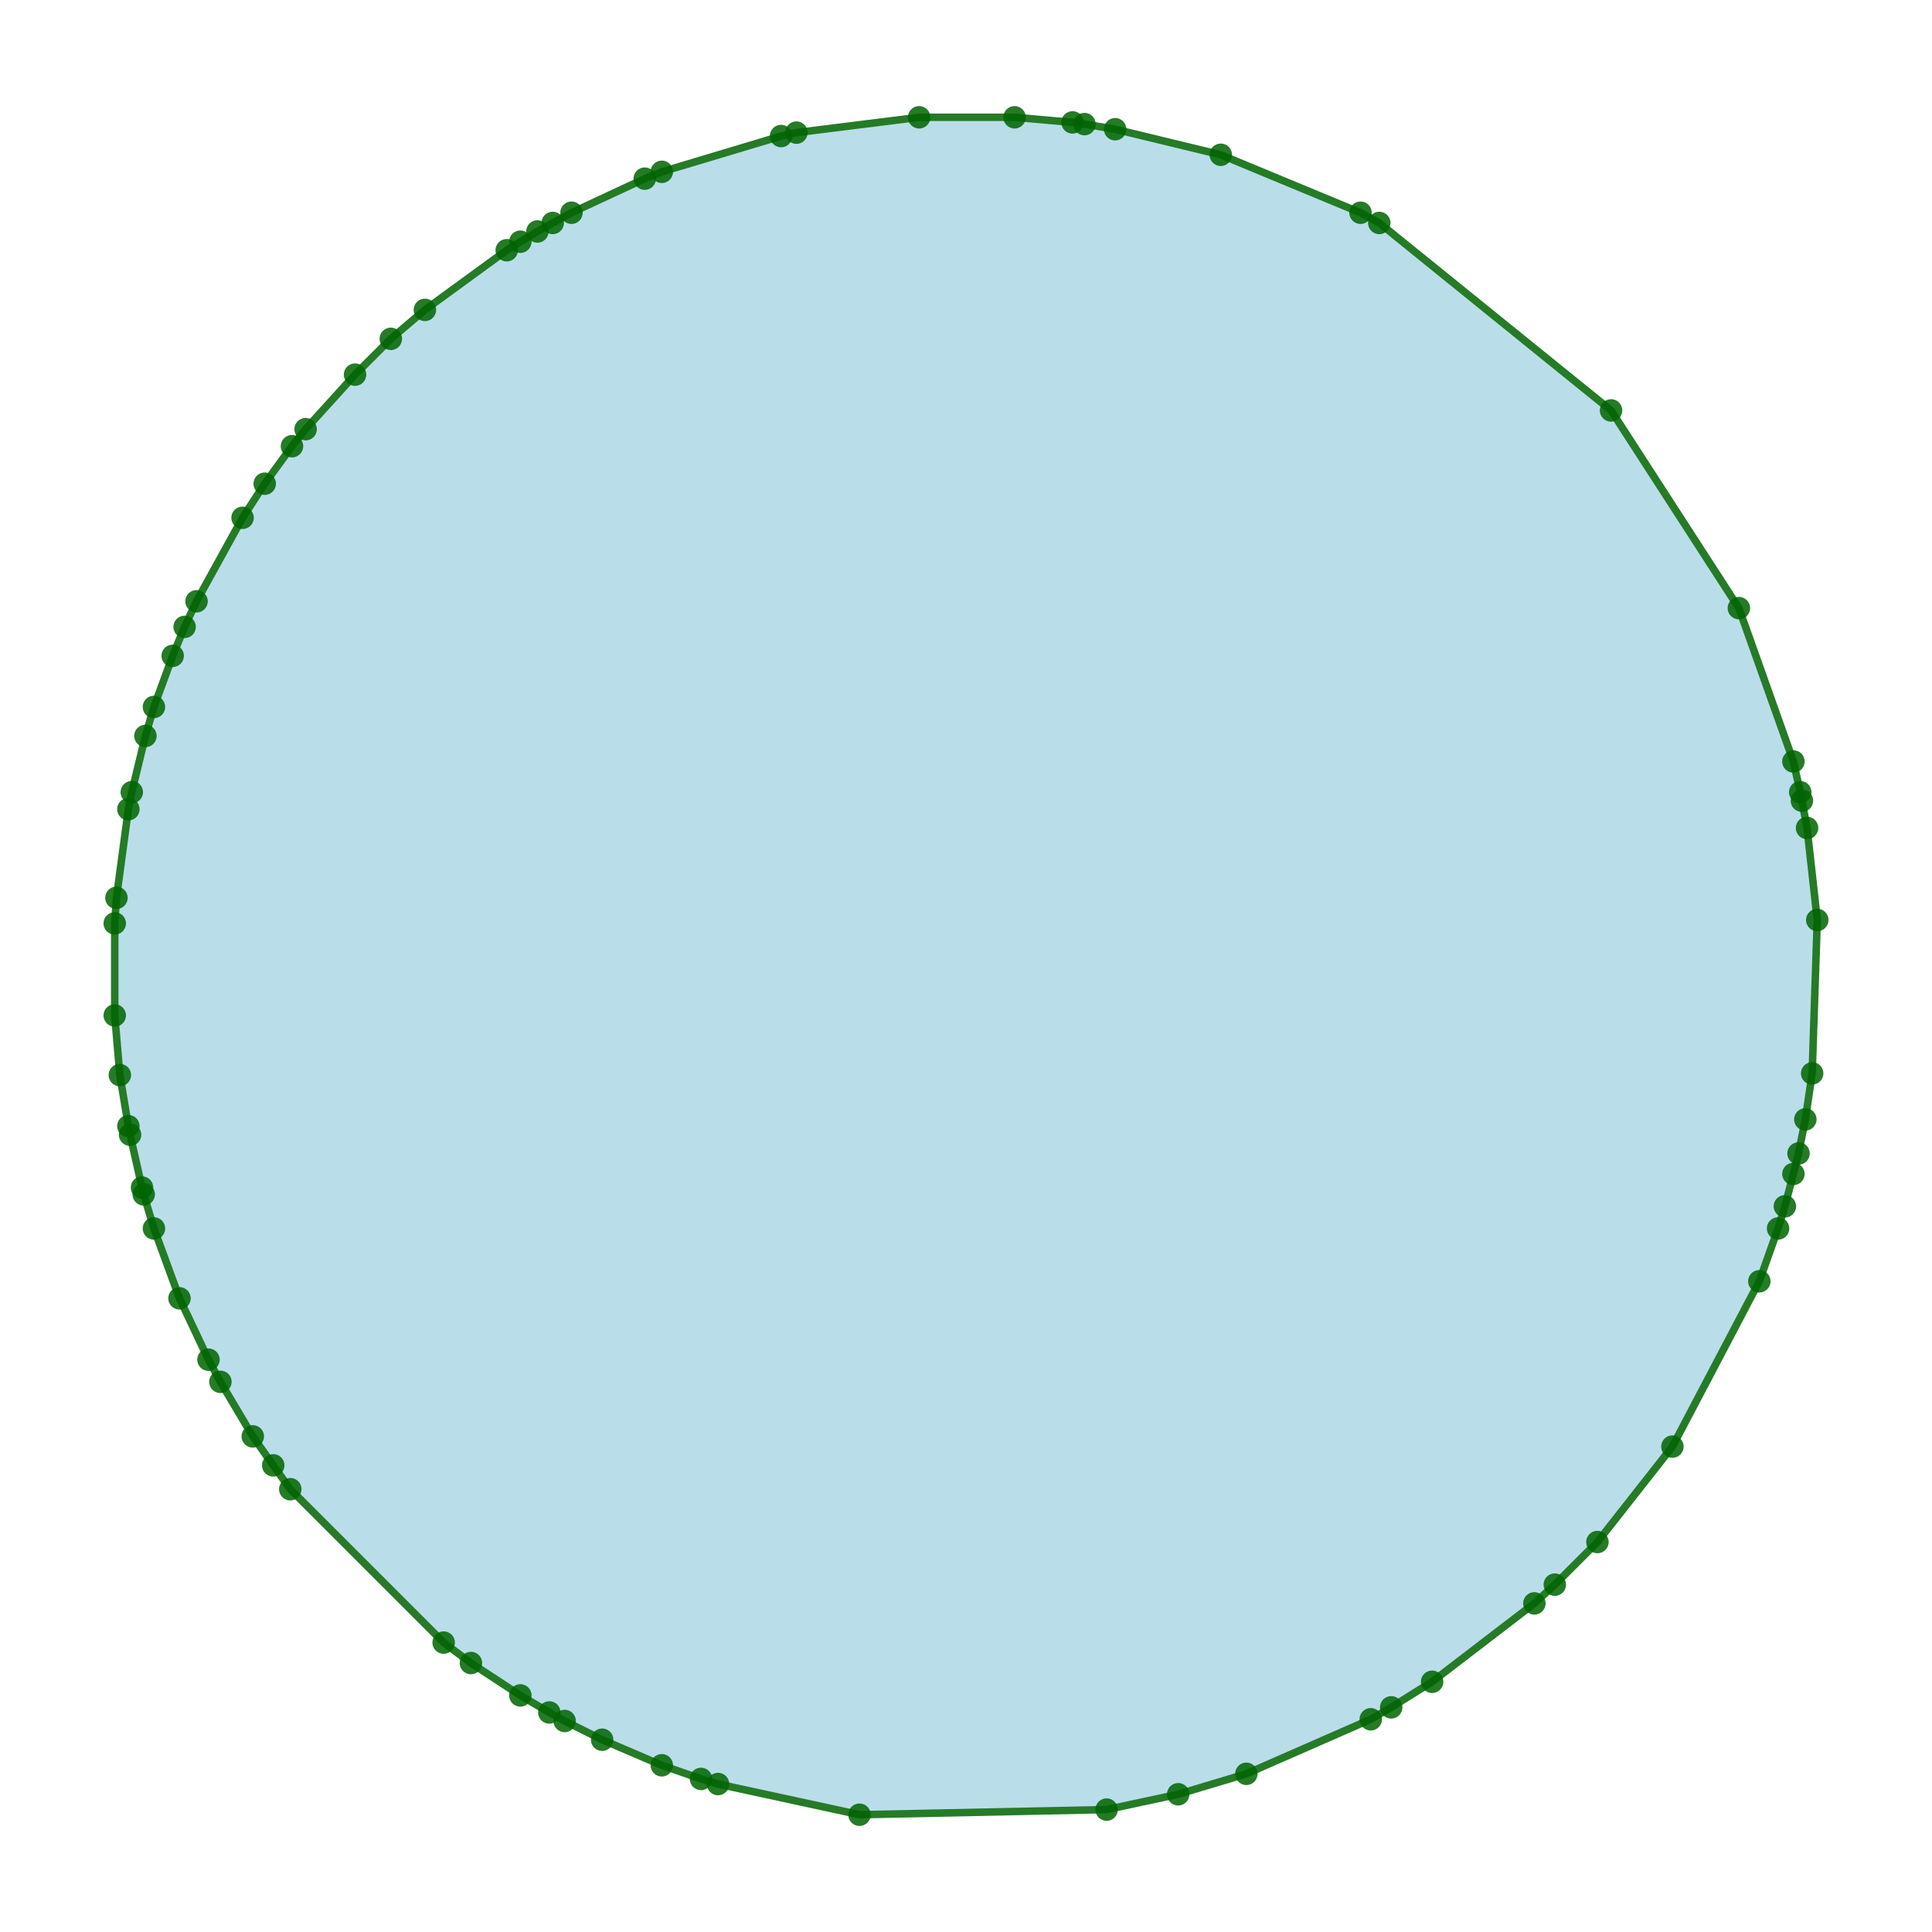
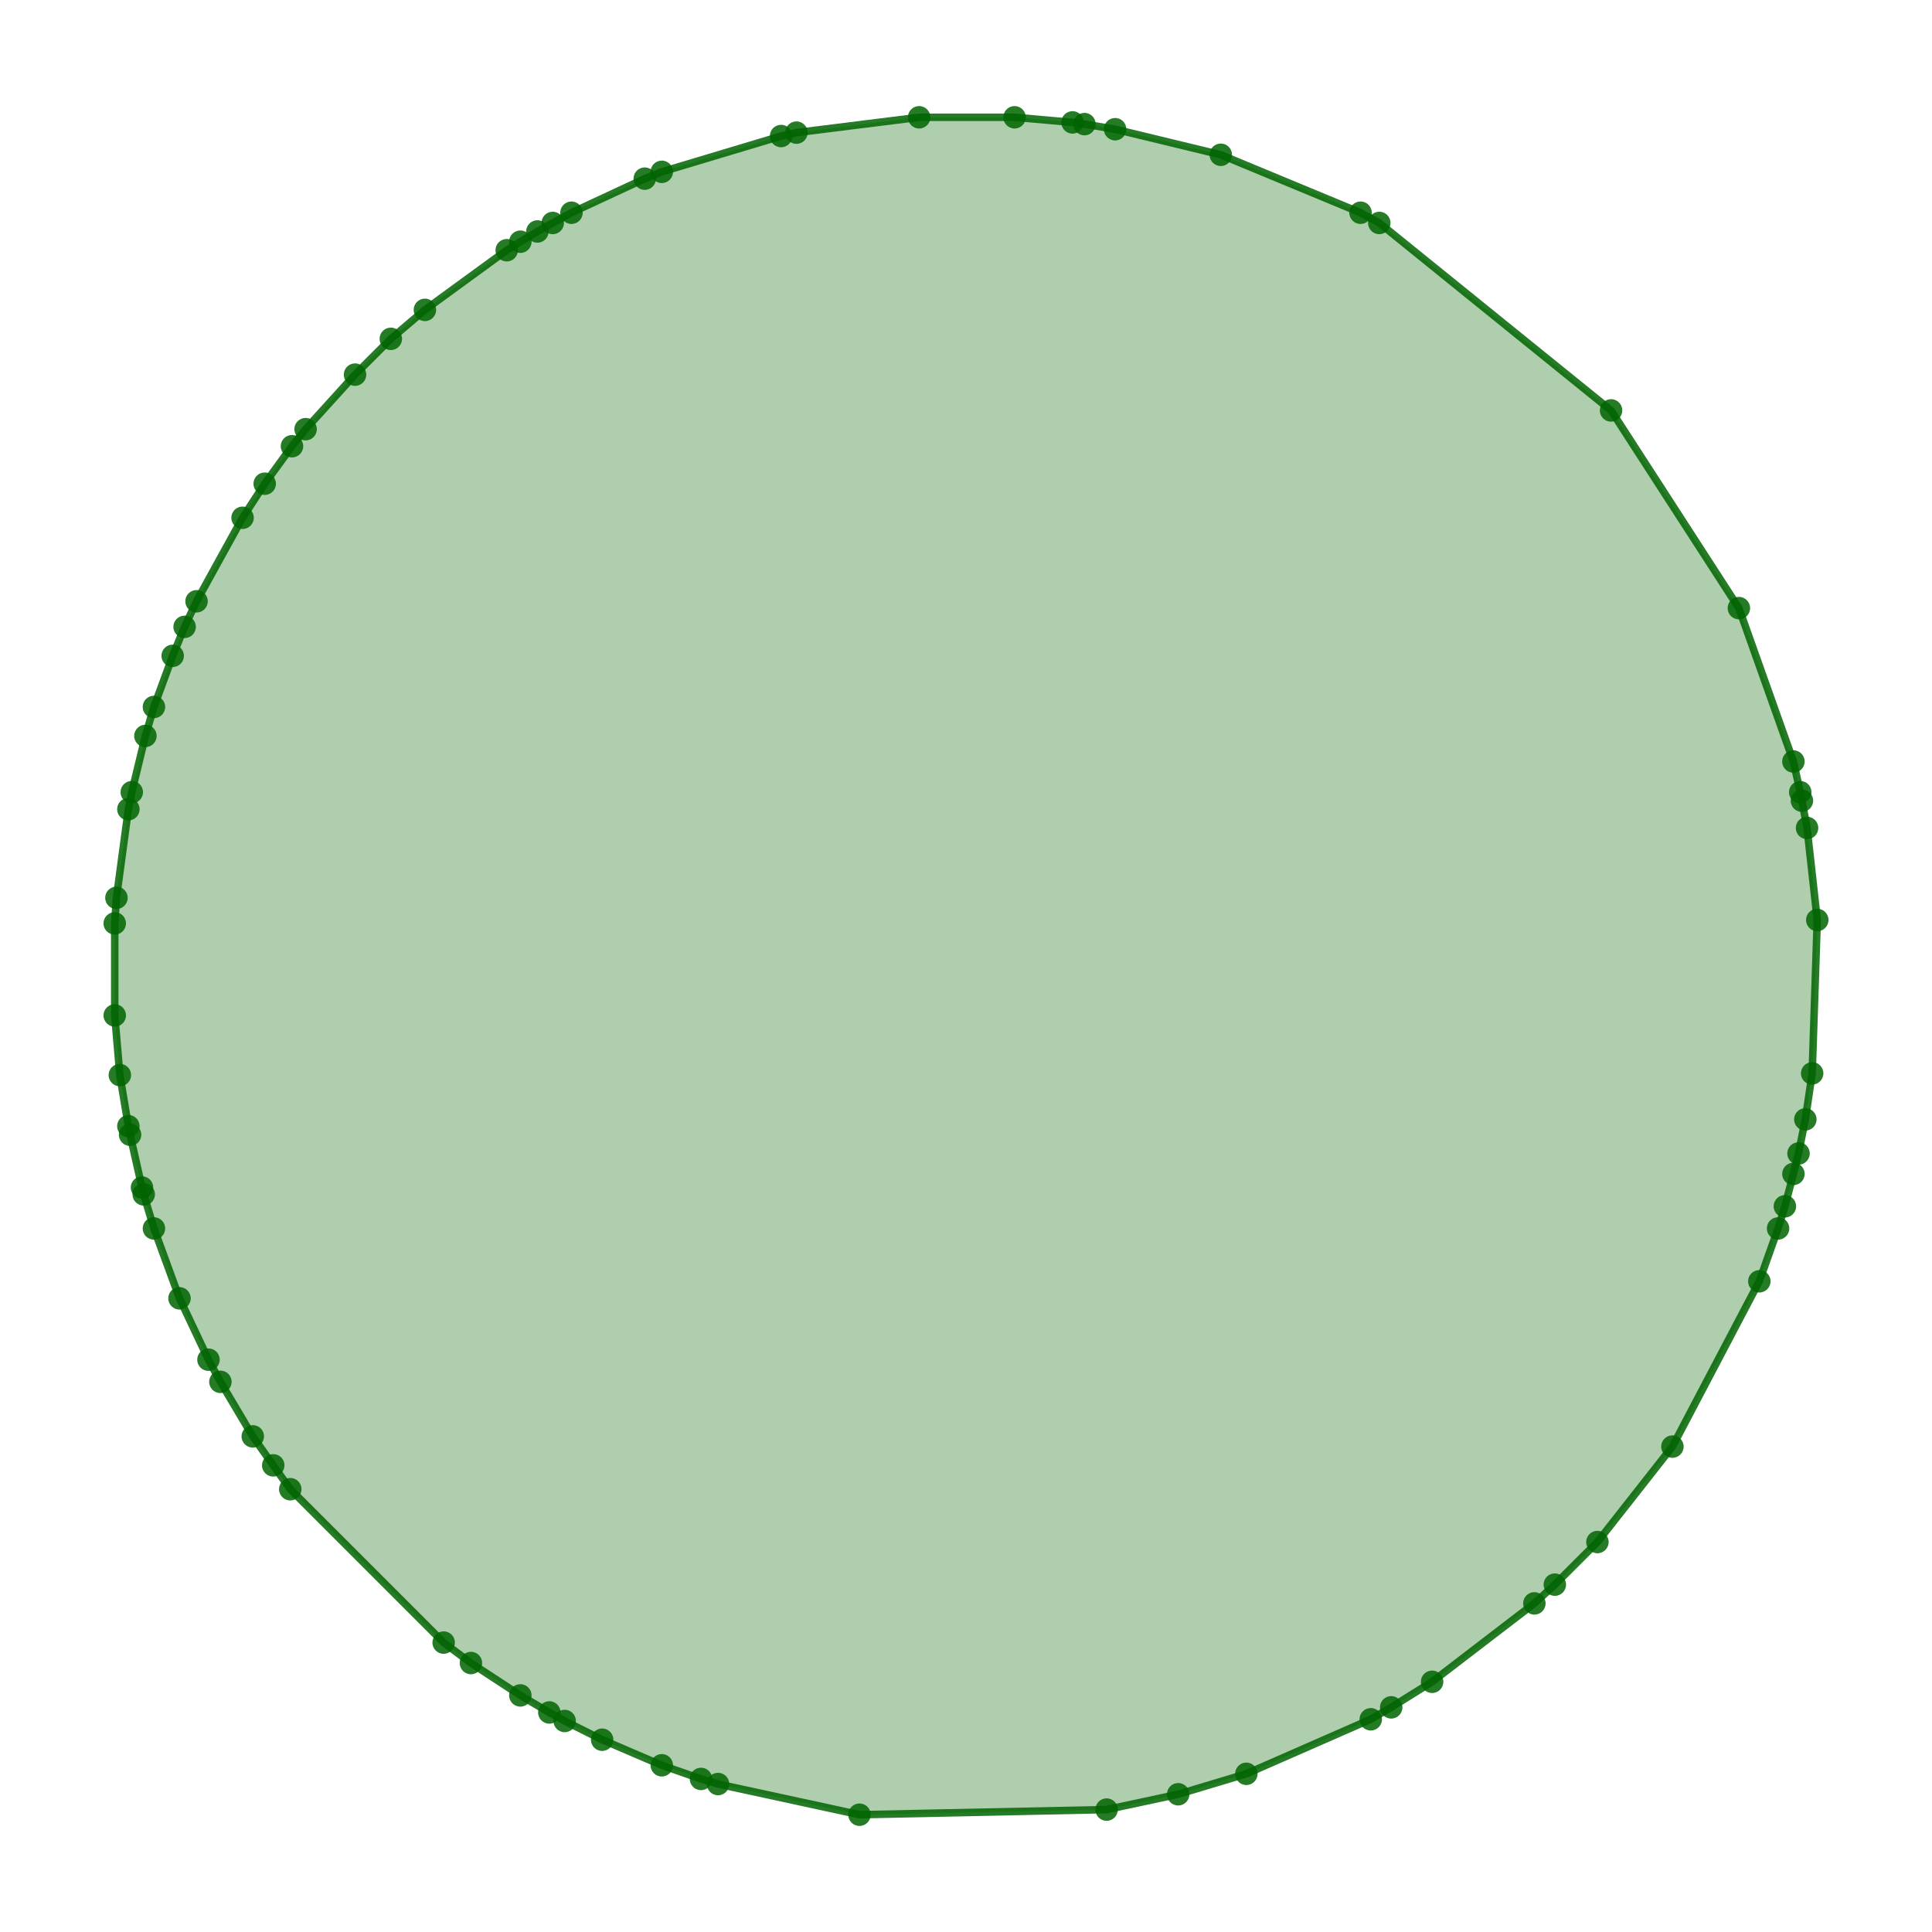
<svg xmlns="http://www.w3.org/2000/svg" width="2000" height="2000" viewBox="-31.62 -34.35 2063.24 2063.24">
  <circle cx="1000" cy="1000" r="2828.427" fill="white" />
-   <polygon points="90.909,1050.05 96.369,1113.75 105.469,1168.35 107.289,1177.45 120.029,1233.87 121.849,1241.15 132.769,1277.55 160.069,1352.17 191.009,1417.69 203.749,1441.35 238.329,1499.59 260.169,1530.53 278.369,1556.01 442.169,1719.81 471.289,1741.65 524.07,1776.23 555.01,1794.43 571.39,1803.53 611.43,1823.55 675.13,1850.85 716.99,1865.41 735.19,1870.87 886.25,1903.63 1150.15,1898.17 1226.59,1881.79 1299.39,1859.95 1432.25,1801.71 1454.09,1788.97 1497.77,1761.67 1606.97,1677.95 1628.81,1657.93 1674.31,1612.43 1754.39,1510.51 1847.21,1333.97 1867.23,1277.55 1874.51,1253.89 1883.61,1219.31 1889.07,1197.47 1896.35,1161.07 1903.63,1111.93 1909.09,948.13 1898.17,849.85 1892.71,820.73 1890.89,811.63 1883.61,778.87 1825.37,615.07 1688.87,403.949 1441.35,203.749 1421.33,192.829 1272.09,130.949 1159.25,103.649 1126.49,98.189 1113.75,96.369 1051.87,90.909 949.95,90.909 818.91,107.289 802.53,110.929 675.13,149.149 656.93,156.429 578.67,192.829 558.65,203.749 542.27,212.849 524.07,223.769 509.51,232.869 422.149,296.569 385.749,327.509 347.529,365.729 294.749,423.969 280.189,442.169 251.069,482.209 227.409,518.61 178.269,607.79 165.529,635.09 152.789,666.03 132.769,720.63 123.669,751.57 109.109,811.63 105.469,829.83 92.729,924.47 90.909,951.77 " style="stroke-width:8;stroke:darkgreen;fill:lightblue;opacity:0.85" />
+   <polygon points="90.909,1050.05 96.369,1113.75 105.469,1168.35 107.289,1177.45 120.029,1233.87 121.849,1241.15 132.769,1277.55 160.069,1352.17 191.009,1417.69 203.749,1441.35 238.329,1499.59 260.169,1530.53 278.369,1556.01 442.169,1719.81 471.289,1741.65 524.07,1776.23 555.01,1794.43 571.39,1803.53 611.43,1823.55 675.13,1850.85 716.99,1865.41 735.19,1870.87 886.25,1903.63 1150.15,1898.17 1226.59,1881.79 1299.39,1859.95 1432.25,1801.71 1454.09,1788.97 1497.77,1761.67 1606.97,1677.95 1628.81,1657.93 1674.31,1612.43 1754.39,1510.51 1847.21,1333.97 1867.23,1277.55 1874.51,1253.89 1883.61,1219.31 1889.07,1197.47 1896.35,1161.07 1903.63,1111.93 1909.09,948.13 1898.17,849.85 1892.71,820.73 1890.89,811.63 1883.61,778.87 1825.37,615.07 1688.87,403.949 1441.35,203.749 1421.33,192.829 1272.09,130.949 1159.25,103.649 1126.49,98.189 1113.75,96.369 1051.87,90.909 949.95,90.909 818.91,107.289 802.53,110.929 675.13,149.149 656.93,156.429 578.67,192.829 558.65,203.749 542.27,212.849 524.07,223.769 509.51,232.869 422.149,296.569 385.749,327.509 347.529,365.729 294.749,423.969 280.189,442.169 251.069,482.209 227.409,518.61 178.269,607.79 165.529,635.09 152.789,666.03 132.769,720.63 123.669,751.57 109.109,811.63 105.469,829.83 92.729,924.47 90.909,951.77 " style="stroke-width:8;stroke:none;fill:darkgreen;opacity:0.32" />
+   <polygon points="90.909,1050.05 96.369,1113.75 105.469,1168.35 107.289,1177.45 120.029,1233.87 121.849,1241.15 132.769,1277.55 160.069,1352.17 191.009,1417.69 203.749,1441.35 238.329,1499.59 260.169,1530.53 278.369,1556.01 442.169,1719.81 471.289,1741.65 524.07,1776.23 555.01,1794.43 571.39,1803.53 611.43,1823.55 675.13,1850.85 716.99,1865.41 735.19,1870.87 886.25,1903.63 1150.15,1898.17 1226.59,1881.79 1299.39,1859.95 1432.25,1801.71 1454.09,1788.97 1497.77,1761.67 1606.97,1677.95 1628.81,1657.93 1674.31,1612.43 1754.39,1510.51 1847.21,1333.97 1867.23,1277.55 1874.51,1253.89 1883.61,1219.31 1889.07,1197.47 1896.35,1161.07 1903.63,1111.93 1909.09,948.13 1898.17,849.85 1892.71,820.73 1890.89,811.63 1883.61,778.87 1825.37,615.07 1688.87,403.949 1441.35,203.749 1421.33,192.829 1272.09,130.949 1159.25,103.649 1126.49,98.189 1113.75,96.369 1051.87,90.909 949.95,90.909 818.91,107.289 802.53,110.929 675.13,149.149 656.93,156.429 578.67,192.829 558.65,203.749 542.27,212.849 524.07,223.769 509.51,232.869 422.149,296.569 385.749,327.509 347.529,365.729 294.749,423.969 280.189,442.169 251.069,482.209 227.409,518.61 178.269,607.79 165.529,635.09 152.789,666.03 132.769,720.63 123.669,751.57 109.109,811.63 105.469,829.83 92.729,924.47 90.909,951.77 " style="stroke-width:8;stroke:darkgreen;fill:none;opacity:0.85" />
  <circle cx="90.909" cy="1050.05" r="12" fill="darkgreen" opacity="0.85" />
  <circle cx="96.369" cy="1113.75" r="12" fill="darkgreen" opacity="0.85" />
  <circle cx="105.469" cy="1168.35" r="12" fill="darkgreen" opacity="0.85" />
  <circle cx="107.289" cy="1177.45" r="12" fill="darkgreen" opacity="0.85" />
  <circle cx="120.029" cy="1233.87" r="12" fill="darkgreen" opacity="0.85" />
  <circle cx="121.849" cy="1241.15" r="12" fill="darkgreen" opacity="0.85" />
  <circle cx="132.769" cy="1277.55" r="12" fill="darkgreen" opacity="0.85" />
  <circle cx="160.069" cy="1352.17" r="12" fill="darkgreen" opacity="0.85" />
  <circle cx="191.009" cy="1417.69" r="12" fill="darkgreen" opacity="0.85" />
  <circle cx="203.749" cy="1441.35" r="12" fill="darkgreen" opacity="0.85" />
  <circle cx="238.329" cy="1499.591" r="12" fill="darkgreen" opacity="0.85" />
  <circle cx="260.169" cy="1530.531" r="12" fill="darkgreen" opacity="0.85" />
  <circle cx="278.369" cy="1556.011" r="12" fill="darkgreen" opacity="0.85" />
  <circle cx="442.169" cy="1719.811" r="12" fill="darkgreen" opacity="0.85" />
  <circle cx="471.289" cy="1741.651" r="12" fill="darkgreen" opacity="0.85" />
  <circle cx="524.07" cy="1776.231" r="12" fill="darkgreen" opacity="0.85" />
  <circle cx="555.01" cy="1794.431" r="12" fill="darkgreen" opacity="0.85" />
  <circle cx="571.39" cy="1803.531" r="12" fill="darkgreen" opacity="0.85" />
  <circle cx="611.43" cy="1823.551" r="12" fill="darkgreen" opacity="0.85" />
  <circle cx="675.13" cy="1850.851" r="12" fill="darkgreen" opacity="0.85" />
  <circle cx="716.99" cy="1865.411" r="12" fill="darkgreen" opacity="0.85" />
  <circle cx="735.19" cy="1870.871" r="12" fill="darkgreen" opacity="0.85" />
  <circle cx="886.25" cy="1903.631" r="12" fill="darkgreen" opacity="0.85" />
  <circle cx="1150.15" cy="1898.171" r="12" fill="darkgreen" opacity="0.85" />
  <circle cx="1226.59" cy="1881.791" r="12" fill="darkgreen" opacity="0.85" />
  <circle cx="1299.39" cy="1859.951" r="12" fill="darkgreen" opacity="0.85" />
  <circle cx="1432.25" cy="1801.711" r="12" fill="darkgreen" opacity="0.85" />
  <circle cx="1454.09" cy="1788.971" r="12" fill="darkgreen" opacity="0.85" />
  <circle cx="1497.77" cy="1761.671" r="12" fill="darkgreen" opacity="0.85" />
  <circle cx="1606.971" cy="1677.951" r="12" fill="darkgreen" opacity="0.85" />
  <circle cx="1628.811" cy="1657.931" r="12" fill="darkgreen" opacity="0.85" />
  <circle cx="1674.311" cy="1612.431" r="12" fill="darkgreen" opacity="0.85" />
  <circle cx="1754.391" cy="1510.511" r="12" fill="darkgreen" opacity="0.85" />
  <circle cx="1847.211" cy="1333.97" r="12" fill="darkgreen" opacity="0.85" />
  <circle cx="1867.231" cy="1277.55" r="12" fill="darkgreen" opacity="0.85" />
  <circle cx="1874.511" cy="1253.89" r="12" fill="darkgreen" opacity="0.85" />
  <circle cx="1883.611" cy="1219.31" r="12" fill="darkgreen" opacity="0.85" />
  <circle cx="1889.071" cy="1197.47" r="12" fill="darkgreen" opacity="0.85" />
  <circle cx="1896.351" cy="1161.07" r="12" fill="darkgreen" opacity="0.85" />
  <circle cx="1903.631" cy="1111.93" r="12" fill="darkgreen" opacity="0.85" />
  <circle cx="1909.091" cy="948.13" r="12" fill="darkgreen" opacity="0.85" />
  <circle cx="1898.171" cy="849.85" r="12" fill="darkgreen" opacity="0.85" />
  <circle cx="1892.711" cy="820.73" r="12" fill="darkgreen" opacity="0.85" />
  <circle cx="1890.891" cy="811.63" r="12" fill="darkgreen" opacity="0.85" />
  <circle cx="1883.611" cy="778.87" r="12" fill="darkgreen" opacity="0.85" />
  <circle cx="1825.371" cy="615.07" r="12" fill="darkgreen" opacity="0.85" />
  <circle cx="1688.871" cy="403.949" r="12" fill="darkgreen" opacity="0.85" />
  <circle cx="1441.35" cy="203.749" r="12" fill="darkgreen" opacity="0.85" />
  <circle cx="1421.33" cy="192.829" r="12" fill="darkgreen" opacity="0.85" />
  <circle cx="1272.09" cy="130.949" r="12" fill="darkgreen" opacity="0.85" />
  <circle cx="1159.25" cy="103.649" r="12" fill="darkgreen" opacity="0.85" />
  <circle cx="1126.49" cy="98.189" r="12" fill="darkgreen" opacity="0.85" />
  <circle cx="1113.75" cy="96.369" r="12" fill="darkgreen" opacity="0.85" />
  <circle cx="1051.87" cy="90.909" r="12" fill="darkgreen" opacity="0.85" />
  <circle cx="949.95" cy="90.909" r="12" fill="darkgreen" opacity="0.85" />
  <circle cx="818.91" cy="107.289" r="12" fill="darkgreen" opacity="0.85" />
  <circle cx="802.53" cy="110.929" r="12" fill="darkgreen" opacity="0.85" />
  <circle cx="675.13" cy="149.149" r="12" fill="darkgreen" opacity="0.85" />
  <circle cx="656.93" cy="156.429" r="12" fill="darkgreen" opacity="0.85" />
  <circle cx="578.67" cy="192.829" r="12" fill="darkgreen" opacity="0.85" />
  <circle cx="558.65" cy="203.749" r="12" fill="darkgreen" opacity="0.85" />
  <circle cx="542.27" cy="212.849" r="12" fill="darkgreen" opacity="0.85" />
  <circle cx="524.07" cy="223.769" r="12" fill="darkgreen" opacity="0.85" />
  <circle cx="509.51" cy="232.869" r="12" fill="darkgreen" opacity="0.85" />
  <circle cx="422.149" cy="296.569" r="12" fill="darkgreen" opacity="0.85" />
  <circle cx="385.749" cy="327.509" r="12" fill="darkgreen" opacity="0.85" />
  <circle cx="347.529" cy="365.729" r="12" fill="darkgreen" opacity="0.85" />
  <circle cx="294.749" cy="423.969" r="12" fill="darkgreen" opacity="0.85" />
  <circle cx="280.189" cy="442.169" r="12" fill="darkgreen" opacity="0.85" />
  <circle cx="251.069" cy="482.209" r="12" fill="darkgreen" opacity="0.85" />
  <circle cx="227.409" cy="518.61" r="12" fill="darkgreen" opacity="0.85" />
  <circle cx="178.269" cy="607.79" r="12" fill="darkgreen" opacity="0.85" />
  <circle cx="165.529" cy="635.09" r="12" fill="darkgreen" opacity="0.85" />
  <circle cx="152.789" cy="666.03" r="12" fill="darkgreen" opacity="0.85" />
  <circle cx="132.769" cy="720.63" r="12" fill="darkgreen" opacity="0.85" />
  <circle cx="123.669" cy="751.57" r="12" fill="darkgreen" opacity="0.85" />
  <circle cx="109.109" cy="811.63" r="12" fill="darkgreen" opacity="0.85" />
  <circle cx="105.469" cy="829.83" r="12" fill="darkgreen" opacity="0.85" />
  <circle cx="92.729" cy="924.47" r="12" fill="darkgreen" opacity="0.85" />
  <circle cx="90.909" cy="951.77" r="12" fill="darkgreen" opacity="0.85" />
</svg>
